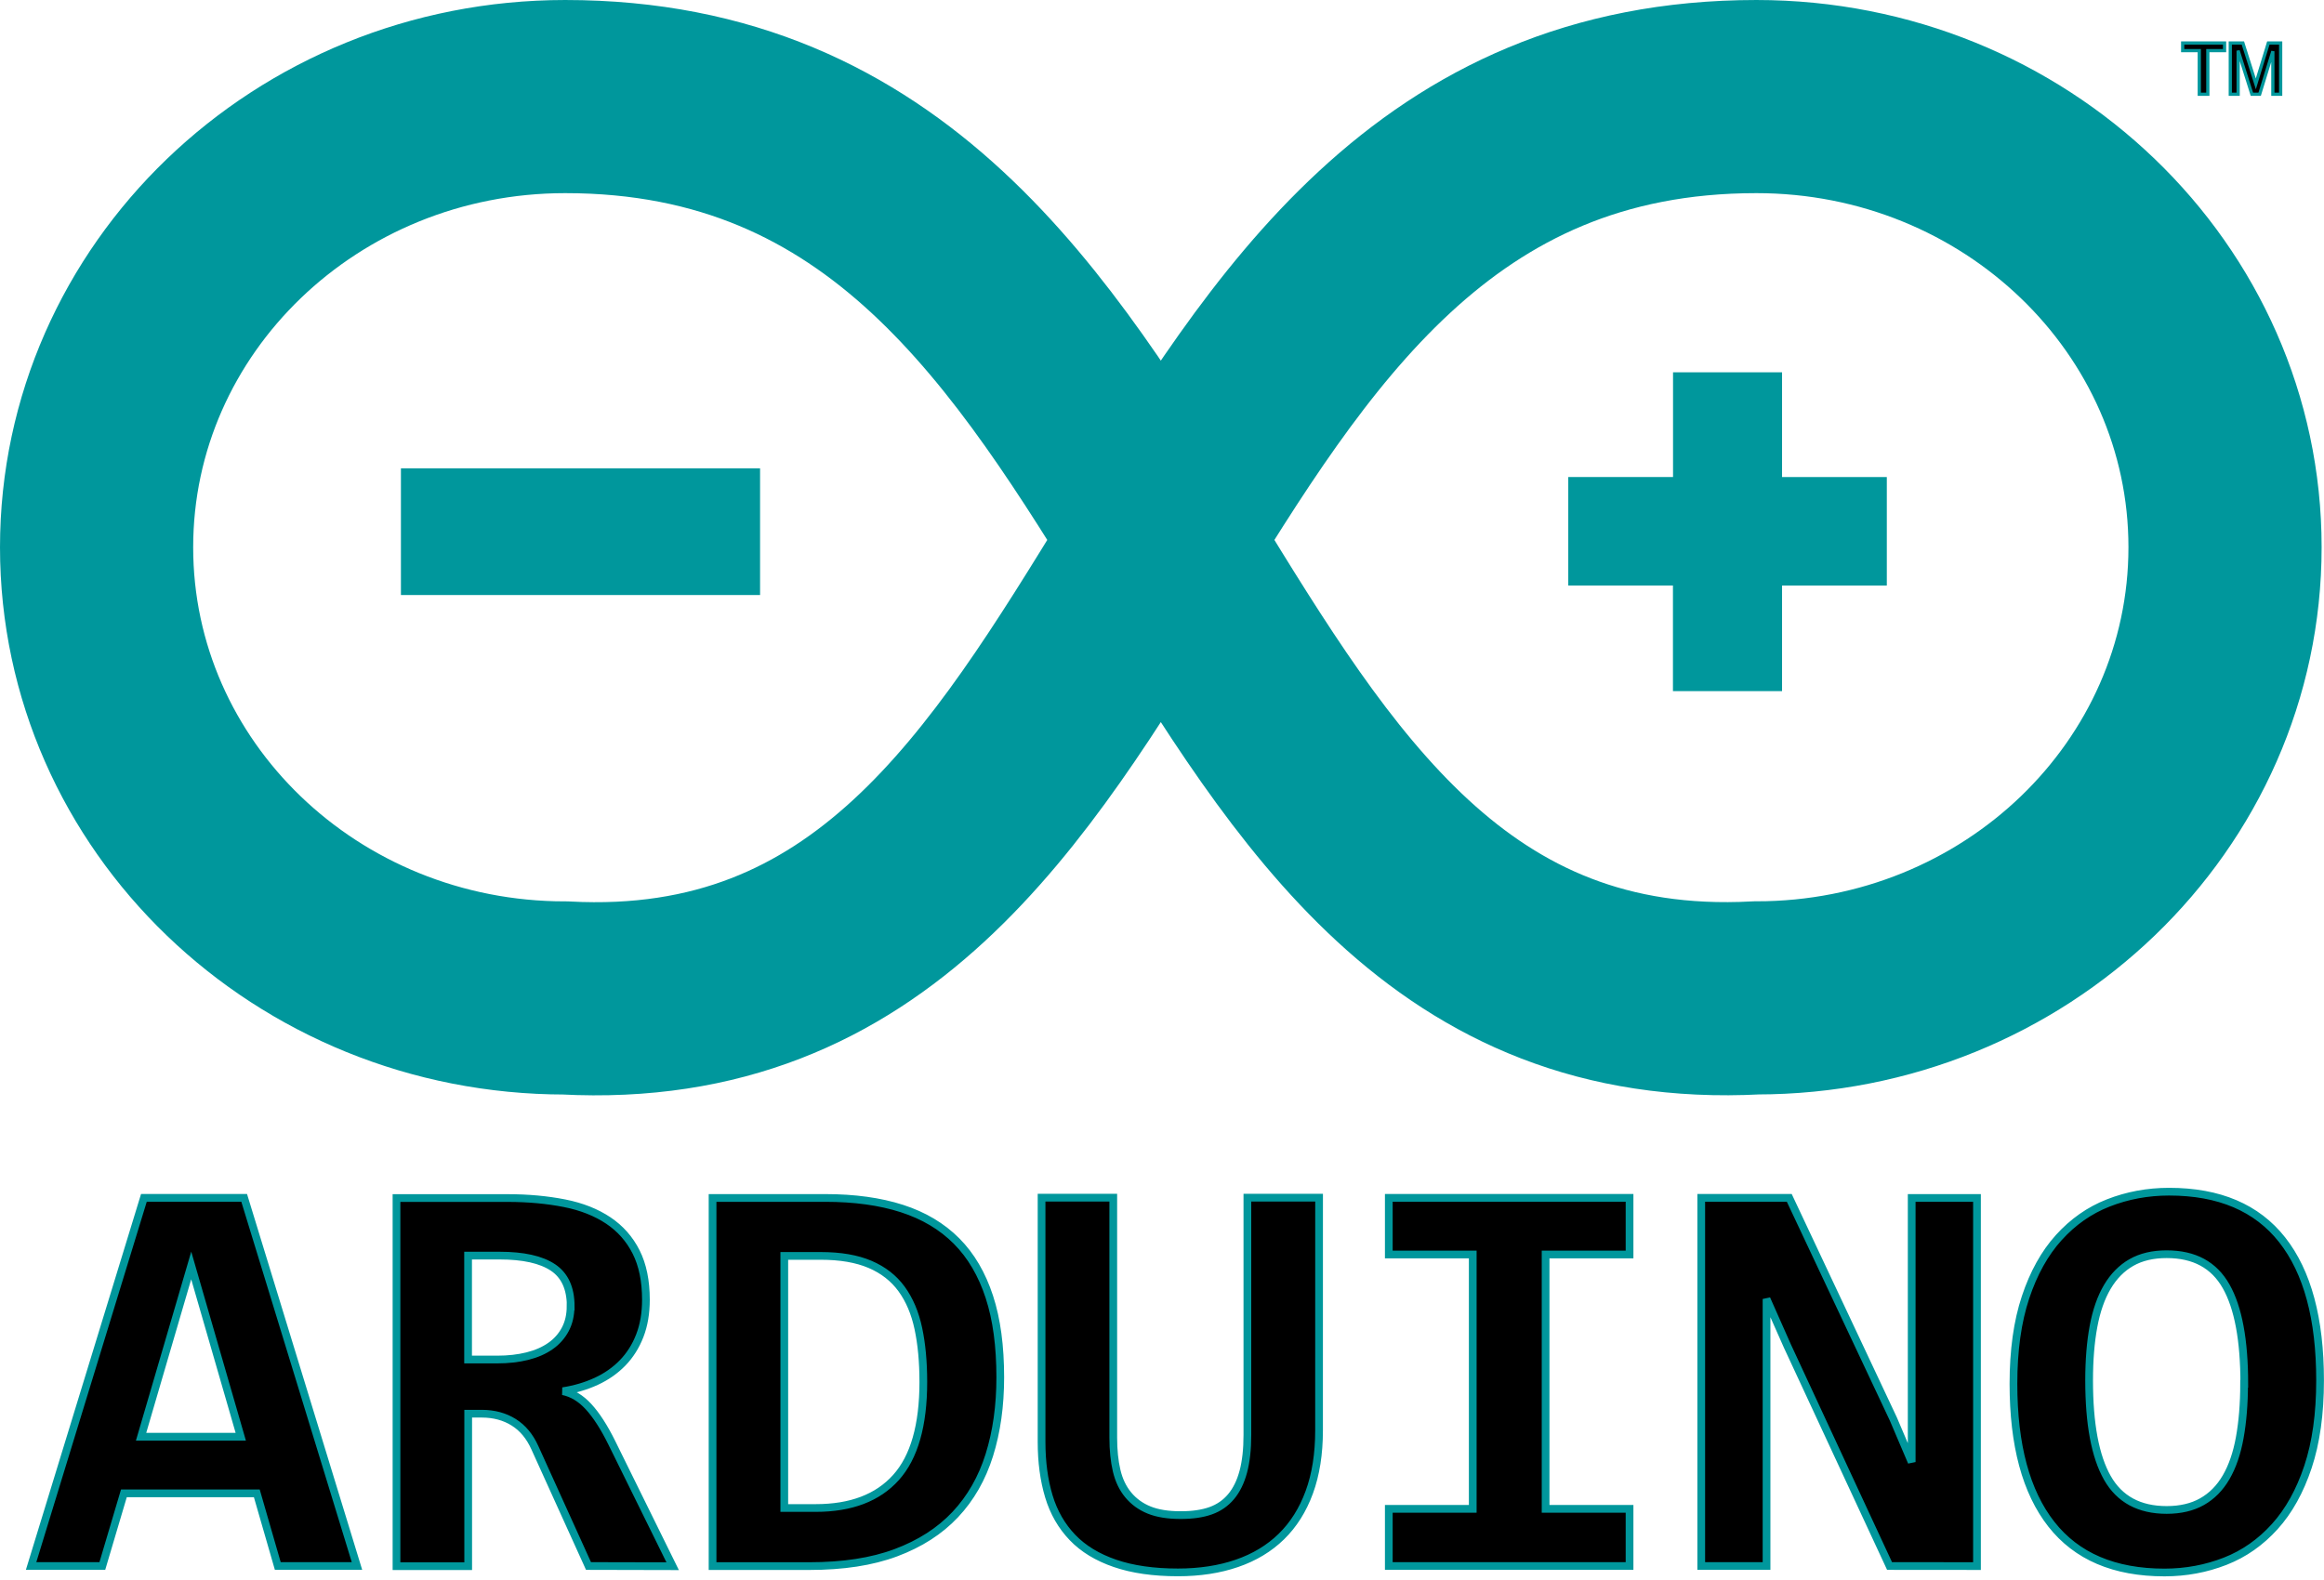
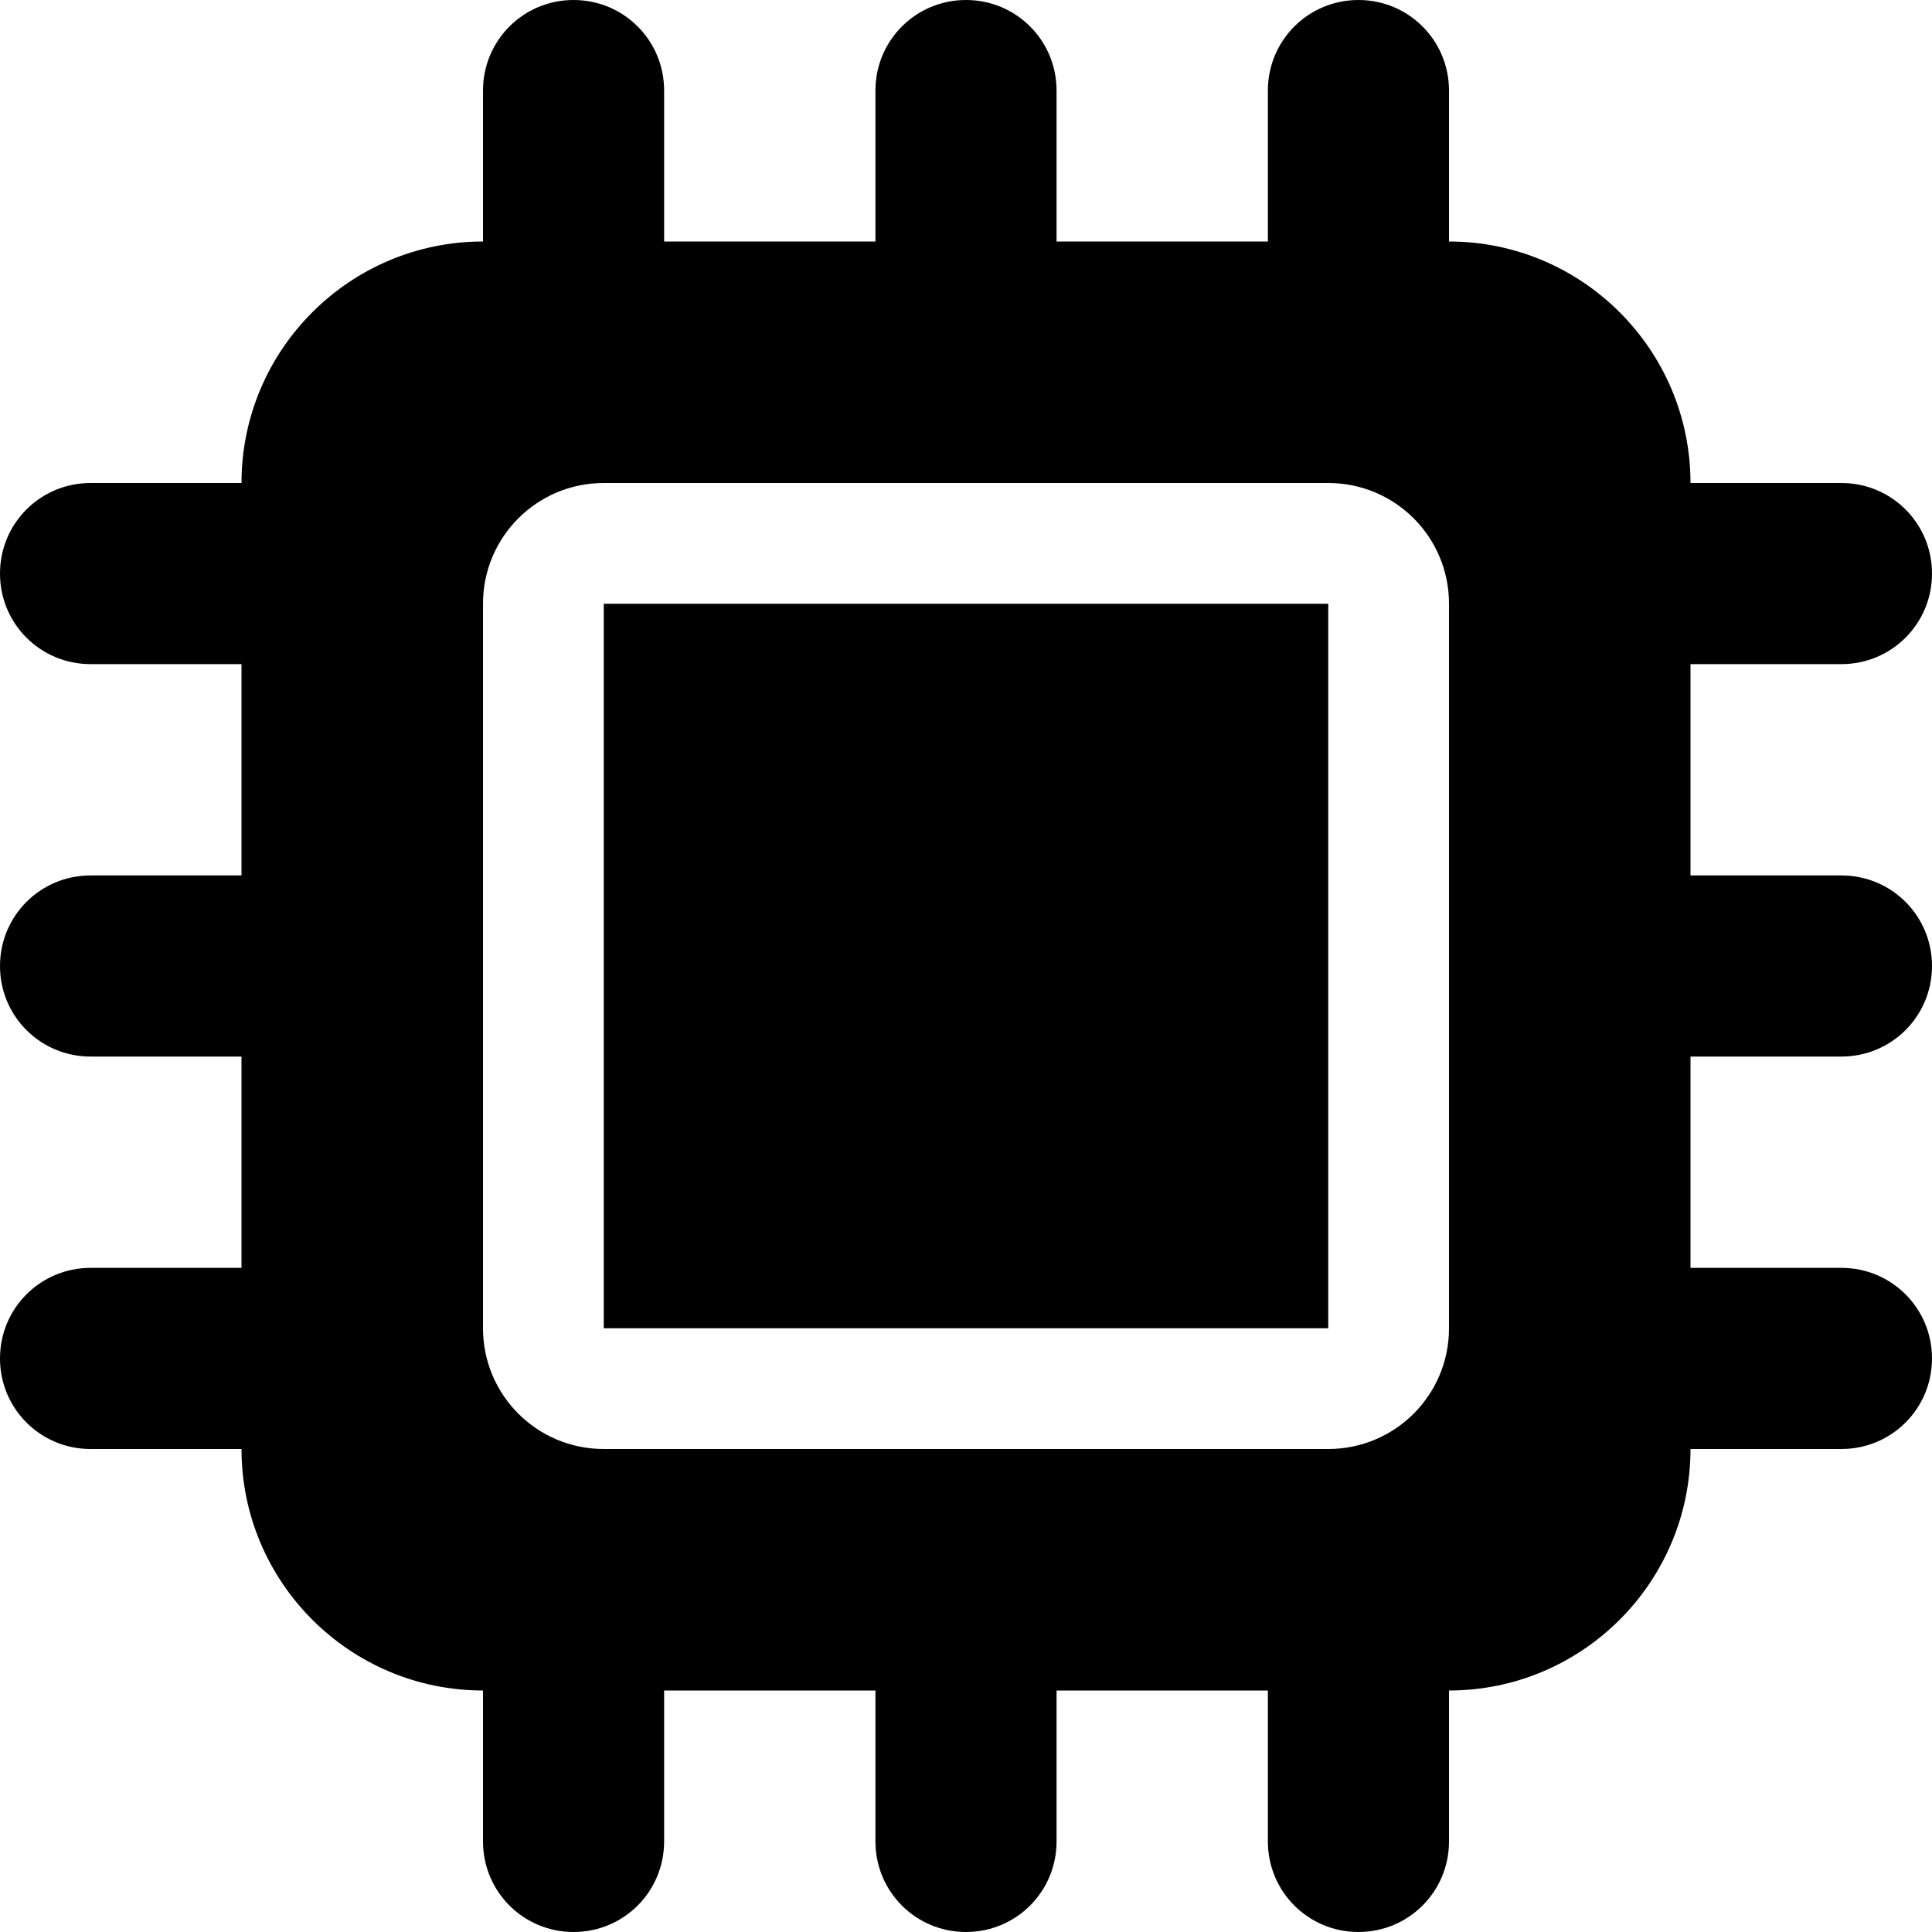
- <svg xmlns="http://www.w3.org/2000/svg" width="256" height="174" preserveAspectRatio="xMinYMin meet" stroke="#00979c">
-   <path d="M62.258 10.64C33.75 10.64 10.64 32.87 10.64 60.3s23.1 49.652 51.618 49.652C129.642 113.5 122.55 10.64 193.48 10.64c28.508 0 51.618 22.23 51.618 49.652s-23.1 49.652-51.618 49.652C126.096 113.5 133.2 10.64 62.258 10.64" stroke-width="21.279" fill="none" />
-   <g fill="currentColor">
-     <path d="M187.83 72.6V60.963H176.3v-4.86h11.54V44.566h4.916v11.54h11.54v4.86h-11.54V72.6z" stroke-width="7.093" />
-     <path d="M242.263 10.386V5.58h-1.83v-.84h4.613v.838h-1.843v4.807zm3.415 0V4.74h1.385l1.427 4.5 1.378-4.5h1.358v5.645h-.86V5.648l-1.455 4.738h-.852l-1.517-4.807v4.807z" stroke-width=".355" />
-     <path d="M30.6 172.538l-2.312-8.007h-14.64l-2.376 8.007H3.426l12.426-40.56h11.045l12.426 40.56zm-9.536-33.112l-5.523 18.868h10.98zm43.762 33.112l-5.908-13.034c-.557-1.24-1.332-2.177-2.328-2.8s-2.167-.946-3.516-.947h-1.5v16.8h-7.898v-40.56H55.9c2.312 0 4.4.2 6.293.574s3.5 1.02 4.816 1.9 2.35 2.048 3.066 3.476 1.076 3.176 1.076 5.245c0 1.5-.225 2.814-.674 3.972s-1.08 2.157-1.894 2.995-1.782 1.515-2.906 2.033-2.35.88-3.676 1.086c1.027.207 1.97.77 2.825 1.7s1.712 2.25 2.57 3.988l6.7 13.593zm-1.96-28.613c0-1.986-.653-3.414-1.96-4.283s-3.264-1.303-5.876-1.303h-3.468v11.45h3.2c1.22 0 2.328-.124 3.323-.372s1.846-.62 2.553-1.117a5.17 5.17 0 0 0 1.637-1.846c.385-.734.578-1.577.578-2.53zm47.318 7.82c0 3.145-.4 6-1.204 8.565s-2.055 4.753-3.757 6.564-3.88 3.207-6.534 4.2-5.833 1.474-9.536 1.474h-10.66v-40.56H90.92c3.2 0 6.02.388 8.428 1.164s4.415 1.97 6.02 3.584 2.8 3.662 3.612 6.145 1.204 5.44 1.204 8.876zm-8.476.497c0-2.193-.182-4.148-.546-5.865s-.98-3.17-1.846-4.36-2.028-2.095-3.484-2.715-3.264-.93-5.426-.93h-4.013v27.775h3.468c3.874 0 6.818-1.117 8.83-3.352s3.018-5.75 3.018-10.55zM145.3 157.6c0 2.586-.36 4.857-1.076 6.812s-1.745 3.584-3.082 4.888-2.97 2.286-4.896 2.948-4.088.993-6.486.993c-2.697 0-5-.33-6.935-.993s-3.5-1.614-4.688-2.855-2.066-2.752-2.6-4.53-.803-3.776-.803-6v-26.906h7.898v26.44c0 1.365.123 2.576.37 3.63s.674 1.95 1.284 2.684 1.375 1.288 2.296 1.66 2.076.56 3.468.56c1.306 0 2.408-.16 3.307-.48s1.648-.838 2.248-1.552 1.05-1.63 1.35-2.746.45-2.472.45-4.065v-26.13h7.898zm7.683-19.385v-6.238h26.52v6.238h-9.247v28.023h9.247v6.3h-26.52v-6.3h9.247v-28.023zm55.16 34.323l-11.238-24.206-2.312-5.214v29.42H187.4v-40.56h9.697l11.462 24.36 2.023 4.748v-29.1h7.192v40.56zm47.424-20.45c0 3.683-.444 6.858-1.332 9.527s-2.108 4.862-3.66 6.58-3.37 3-5.458 3.817-4.32 1.24-6.694 1.24c-5.523 0-9.675-1.774-12.458-5.322s-4.174-8.705-4.174-15.47c0-3.683.444-6.858 1.332-9.527s2.108-4.862 3.66-6.58 3.37-3 5.458-3.817 4.318-1.24 6.694-1.24c5.523 0 9.675 1.77 12.458 5.307s4.174 8.7 4.174 15.486zm-8.348.372c0-4.8-.664-8.38-2-10.737s-3.5-3.538-6.55-3.538c-1.52 0-2.815.305-3.885.915s-1.953 1.505-2.65 2.684-1.204 2.633-1.525 4.36-.482 3.708-.482 5.943c0 4.8.67 8.38 2.007 10.737s3.516 3.538 6.534 3.538c1.52 0 2.82-.305 3.9-.915s1.964-1.505 2.65-2.684 1.188-2.633 1.5-4.36.482-3.708.482-5.943z" letter-spacing="0.1em" stroke-width=".851" />
-     <path d="M49.17 60.553v-3.95h29.55v3.95z" stroke-width="10.011" />
-   </g>
+ <svg xmlns="http://www.w3.org/2000/svg" viewBox="0 0 512 512">
+   <path d="M176 24c0-13.3-10.7-24-24-24s-24 10.7-24 24V64c-35.3 0-64 28.7-64 64H24c-13.3 0-24 10.7-24 24s10.7 24 24 24H64v56H24c-13.3 0-24 10.7-24 24s10.7 24 24 24H64v56H24c-13.3 0-24 10.7-24 24s10.7 24 24 24H64c0 35.3 28.7 64 64 64v40c0 13.3 10.7 24 24 24s24-10.7 24-24V448h56v40c0 13.3 10.7 24 24 24s24-10.7 24-24V448h56v40c0 13.3 10.7 24 24 24s24-10.7 24-24V448c35.3 0 64-28.7 64-64h40c13.3 0 24-10.7 24-24s-10.7-24-24-24H448V280h40c13.3 0 24-10.7 24-24s-10.7-24-24-24H448V176h40c13.3 0 24-10.7 24-24s-10.7-24-24-24H448c0-35.3-28.7-64-64-64V24c0-13.3-10.7-24-24-24s-24 10.7-24 24V64H280V24c0-13.3-10.7-24-24-24s-24 10.7-24 24V64H176V24zM160 128H352c17.7 0 32 14.3 32 32V352c0 17.7-14.3 32-32 32H160c-17.7 0-32-14.3-32-32V160c0-17.7 14.3-32 32-32zm192 32H160V352H352V160z" />
</svg>
